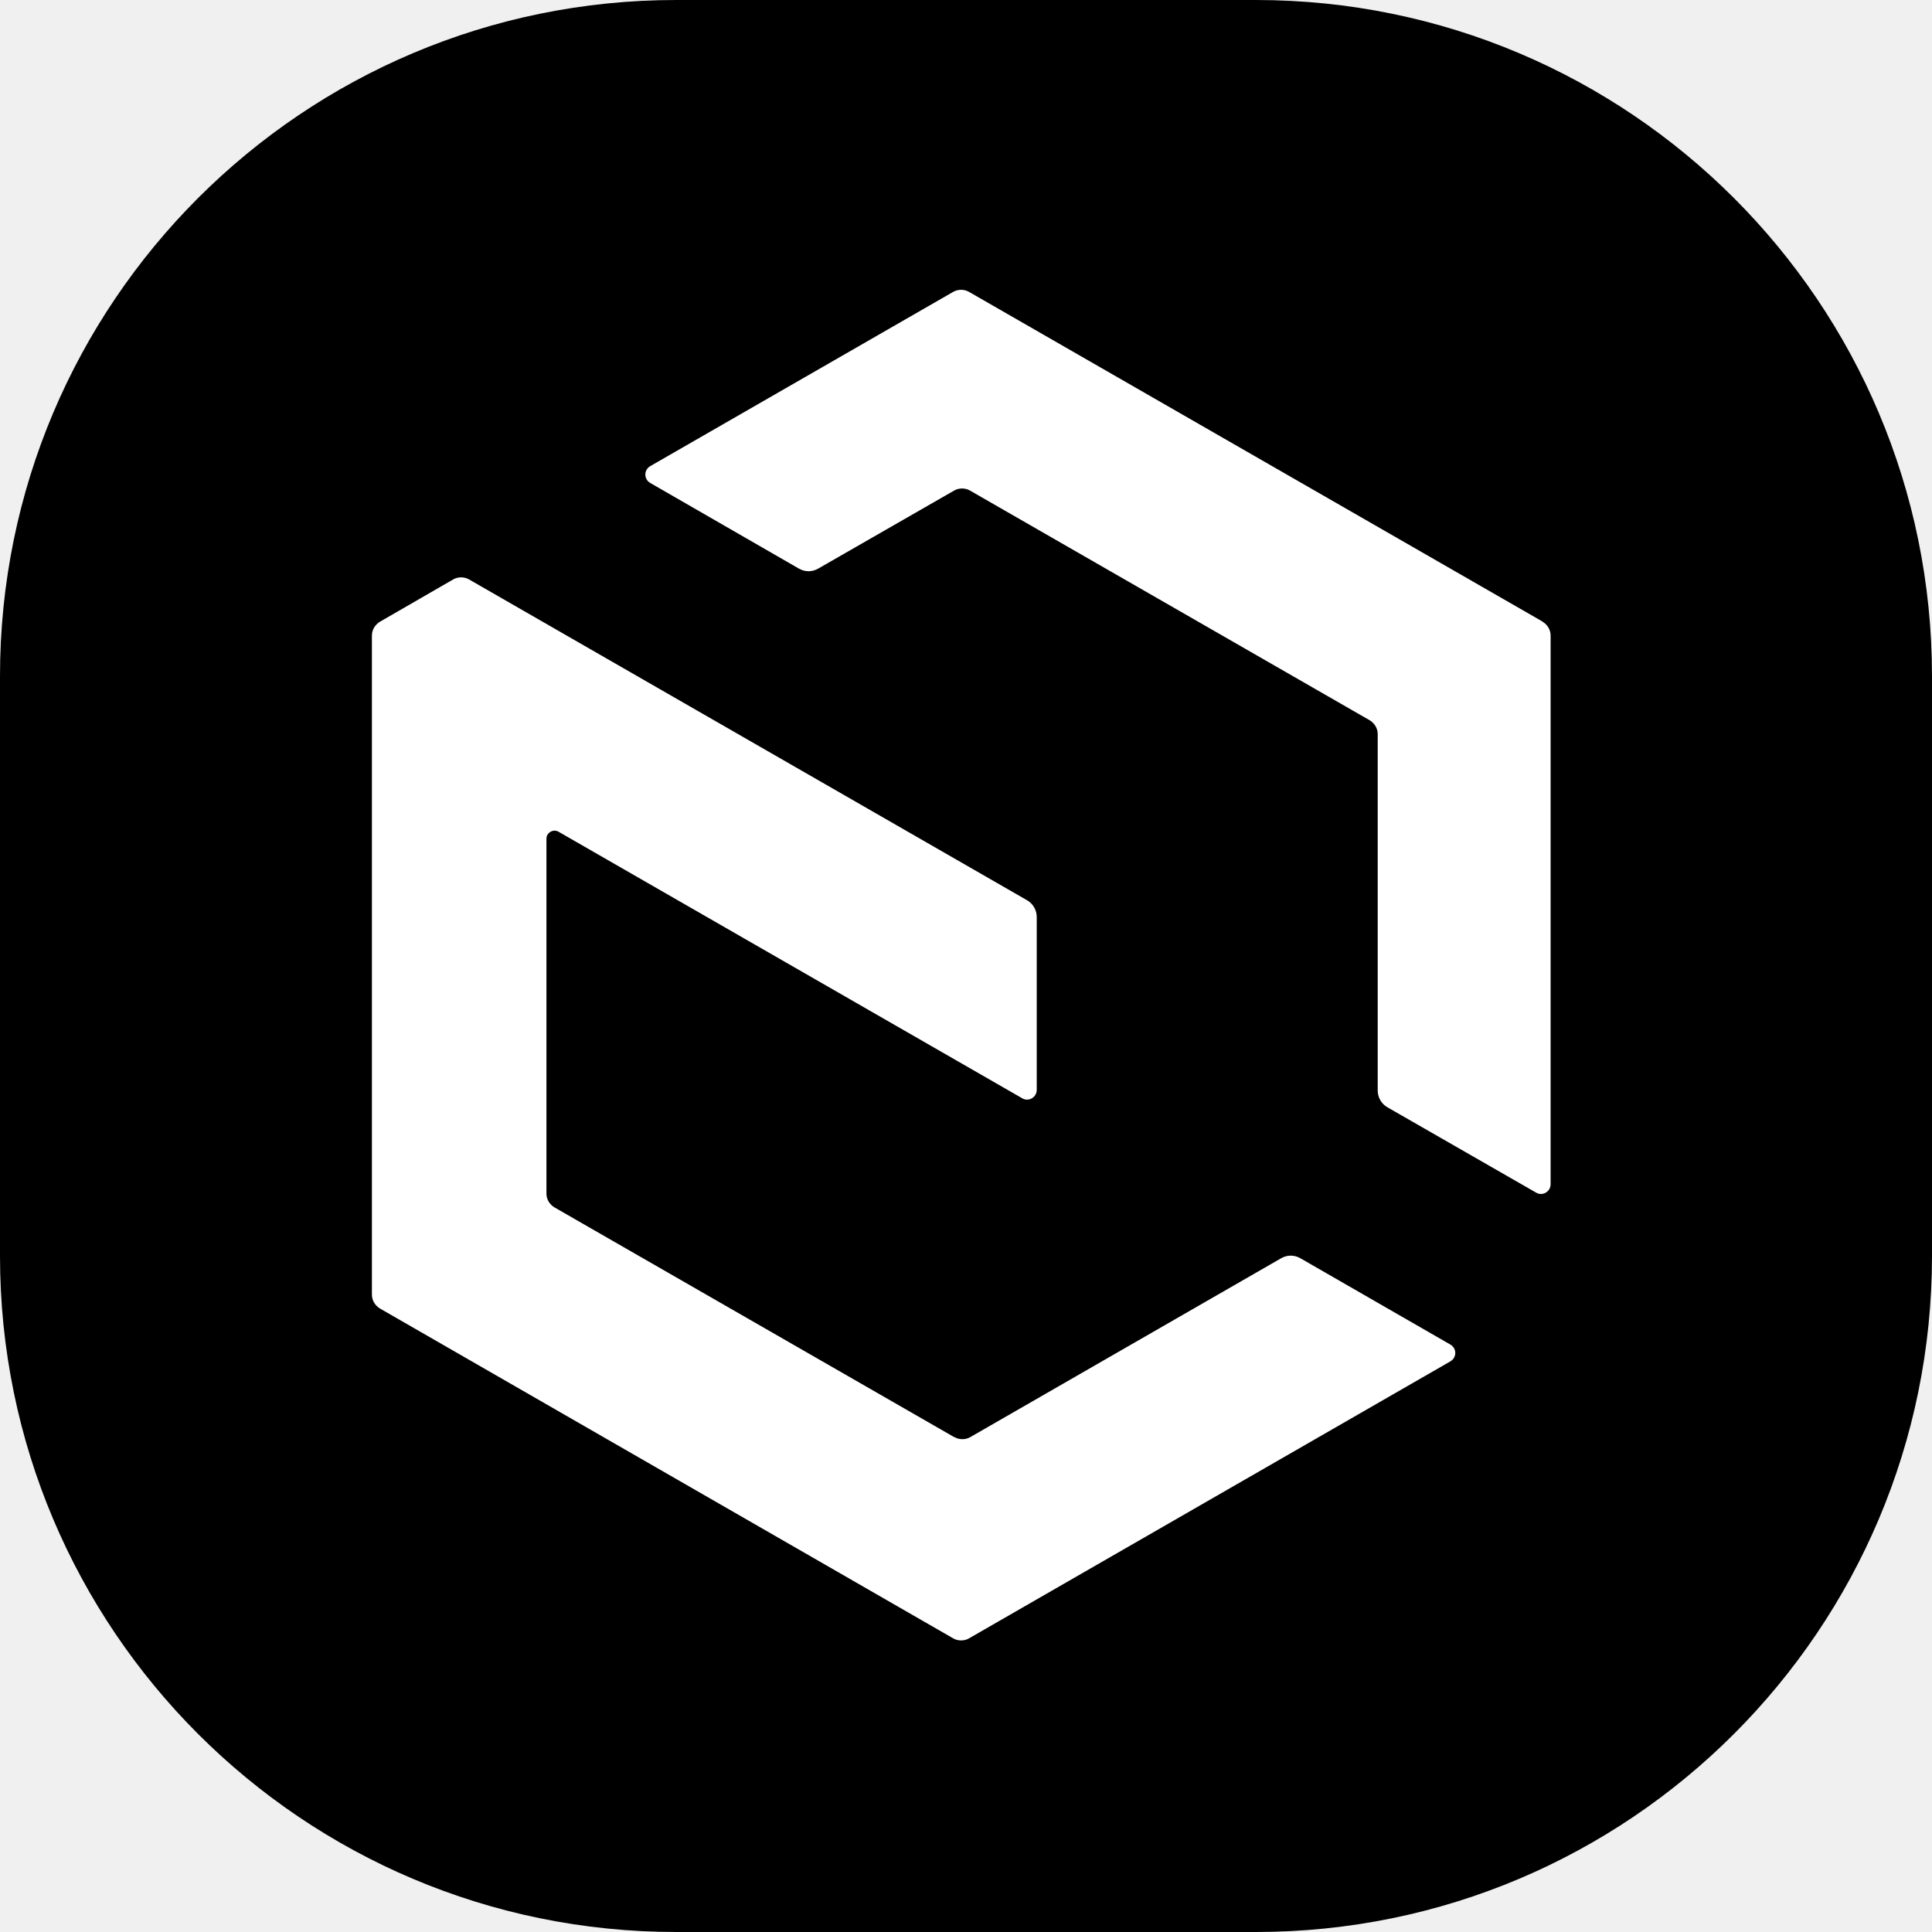
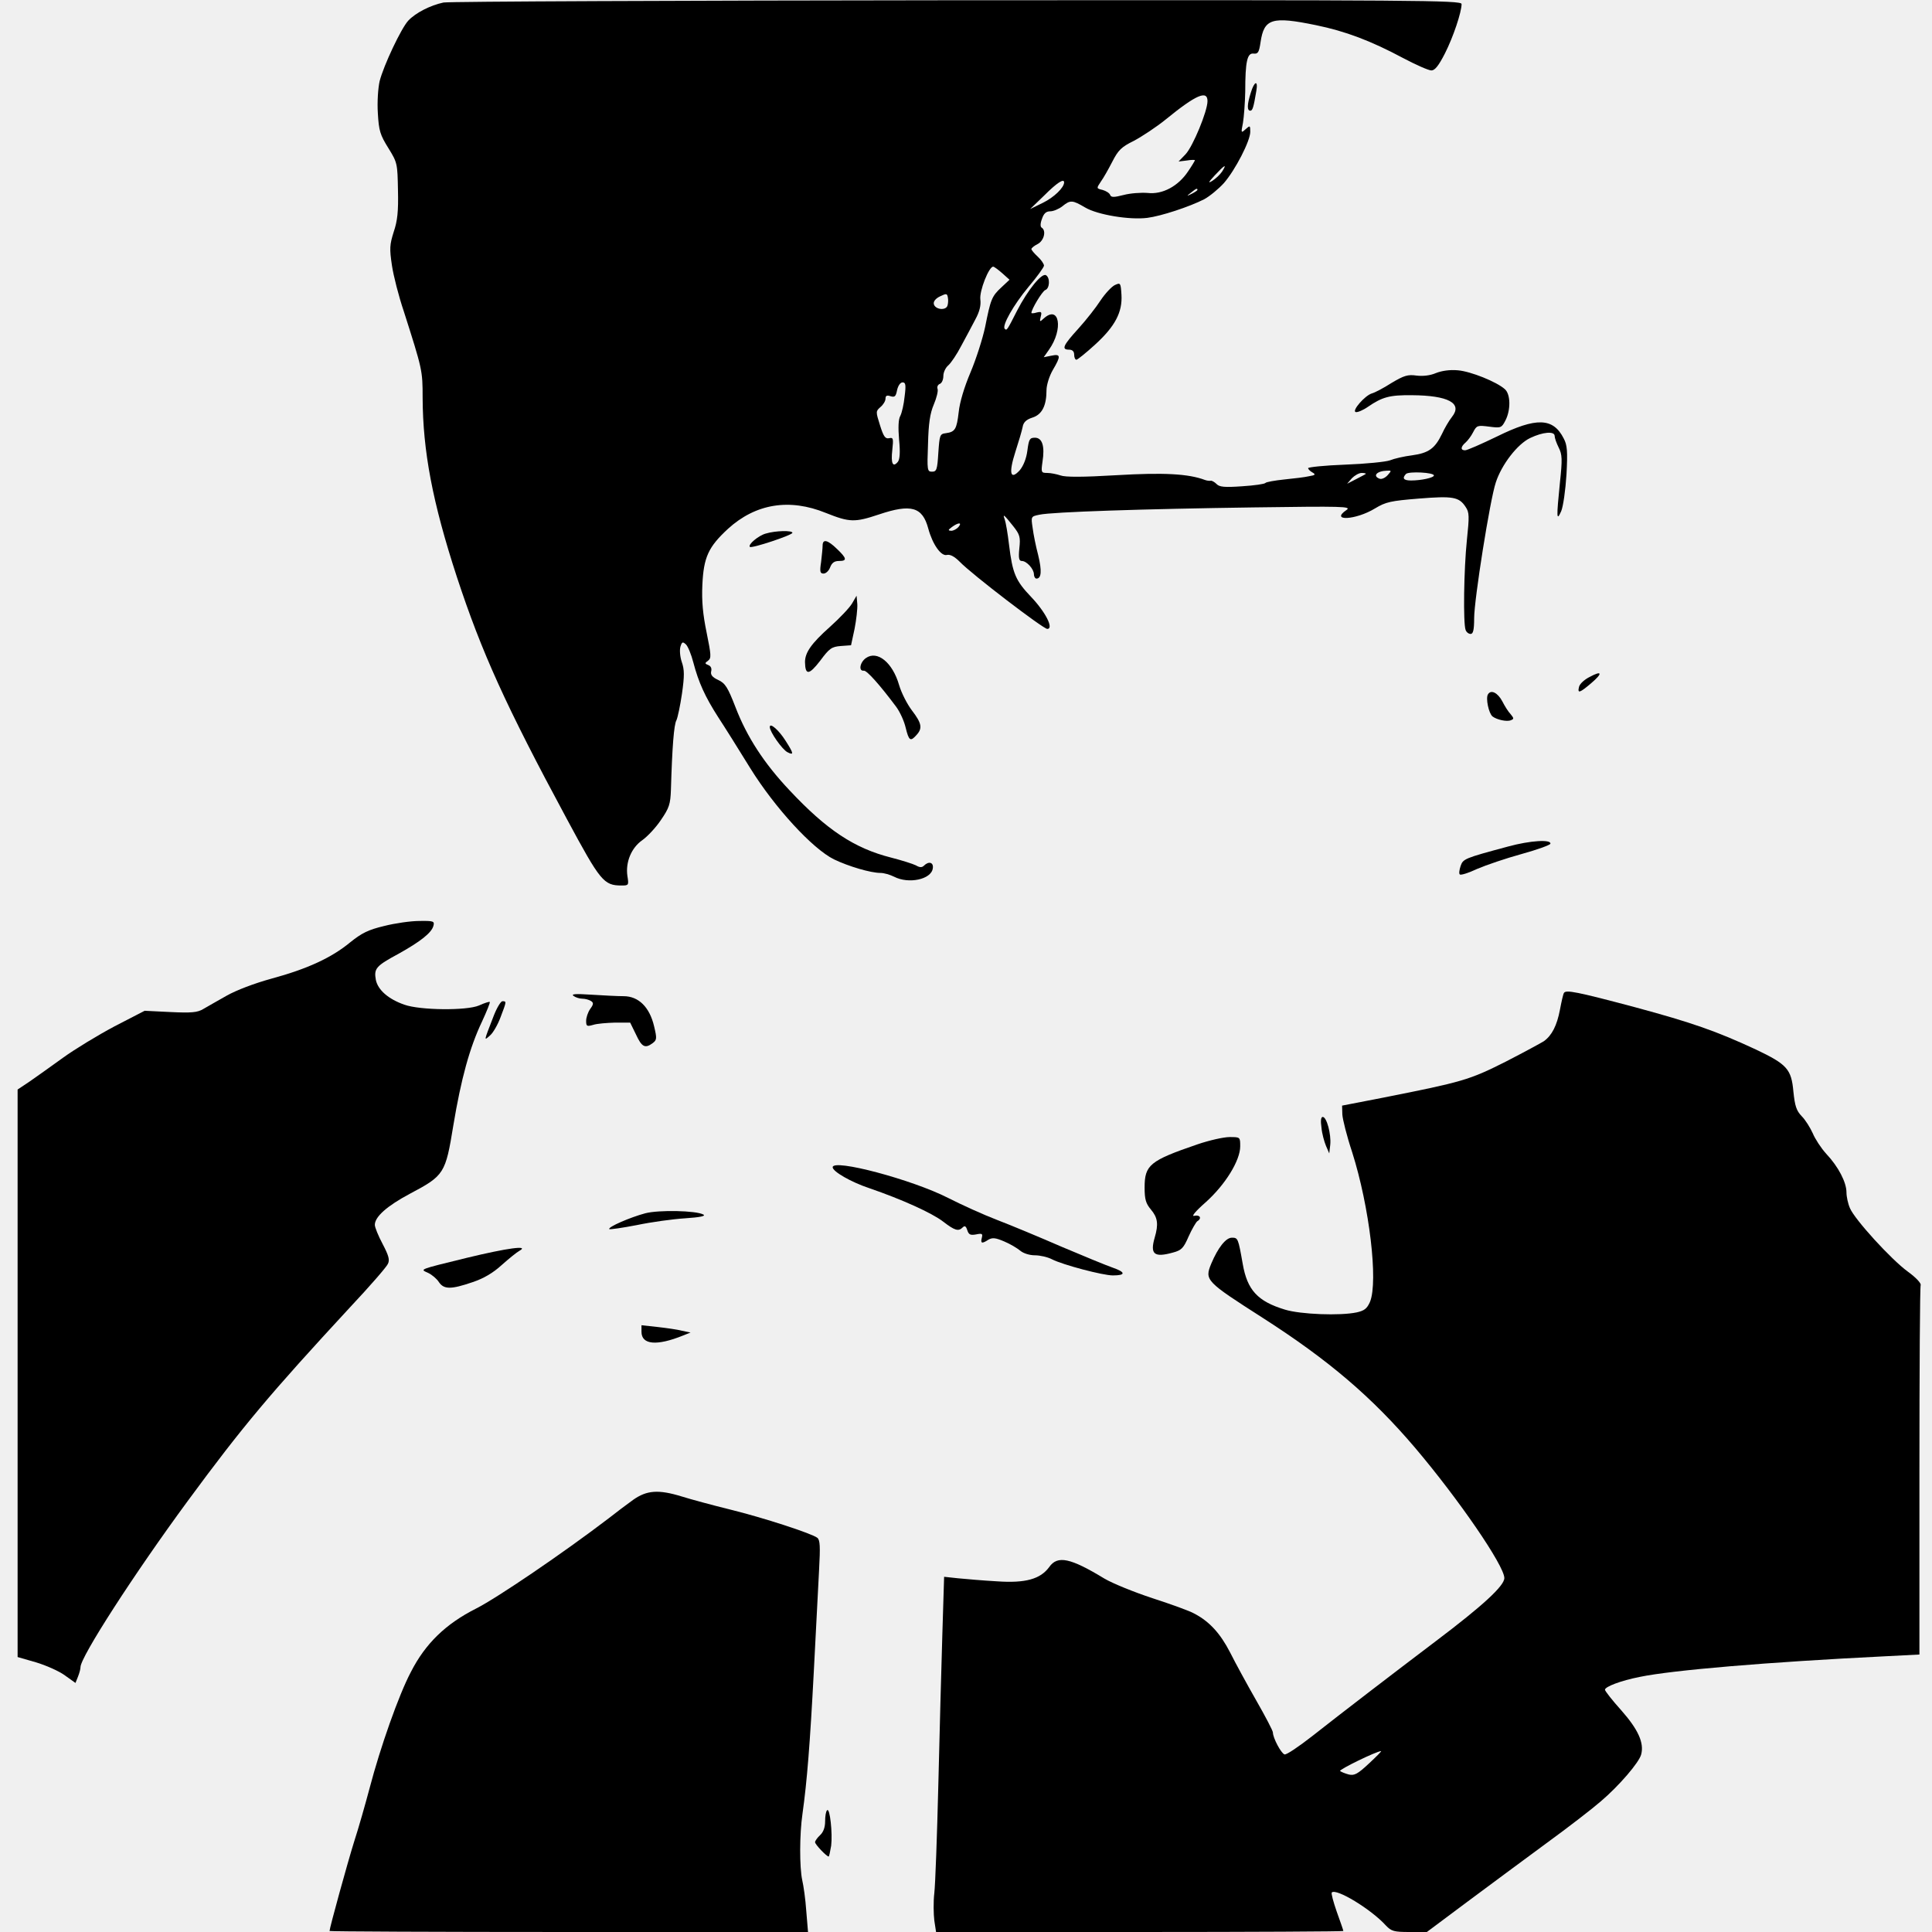
- <svg xmlns="http://www.w3.org/2000/svg" version="1.1" width="1000" height="1000">
-   <style>
-     #light-icon {
-       display: inline;
-     }
-     #dark-icon {
-       display: none;
-     }
- 
-     @media (prefers-color-scheme: dark) {
-       #light-icon {
-         display: none;
-       }
-       #dark-icon {
-         display: inline;
-       }
-     }
-   </style>
-   <g id="light-icon">
-     <svg version="1.1" width="1000" height="1000">
-       <g clip-path="url(#SvgjsClipPath1059)">
-         <rect width="1000" height="1000" fill="#000000" />
-         <g transform="matrix(5,0,0,5,192.5,150)">
-           <svg version="1.1" width="123" height="140">
-             <svg width="123" height="140" viewBox="0 0 123 140" fill="none">
-               <path d="M60.257 118.758L18.904 94.992C18.402 94.692 18.067 94.158 18.067 93.558V56.825C18.067 56.192 18.77 55.792 19.305 56.092L67.316 83.692C67.986 84.092 68.822 83.592 68.822 82.825V64.925C68.822 64.225 68.454 63.558 67.818 63.192L10.071 29.992C9.569 29.692 8.9 29.692 8.398 29.992L0.836 34.358C0.335 34.658 0 35.192 0 35.792V104.025C0 104.625 0.335 105.158 0.836 105.458L60.157 139.592C60.658 139.892 61.328 139.892 61.829 139.592L111.647 110.925C112.317 110.525 112.317 109.592 111.647 109.192L96.123 100.258C95.487 99.892 94.751 99.892 94.116 100.258L61.963 118.758C61.461 119.058 60.792 119.058 60.29 118.758H60.257Z" fill="white" />
-               <path d="M121.149 34.325L61.829 0.225C61.328 -0.075 60.658 -0.075 60.157 0.225L28.807 18.258C28.138 18.658 28.138 19.592 28.807 19.992L44.197 28.858C44.833 29.225 45.569 29.225 46.205 28.858L60.257 20.792C60.759 20.492 61.428 20.492 61.93 20.792L103.283 44.558C103.785 44.858 104.12 45.392 104.12 45.992V82.892C104.12 83.592 104.488 84.258 105.123 84.625L120.514 93.458C121.183 93.858 122.019 93.358 122.019 92.592V35.792C122.019 35.192 121.685 34.658 121.183 34.358L121.149 34.325Z" fill="white" />
-             </svg>
-           </svg>
-         </g>
-       </g>
-       <defs>
-         <clipPath id="SvgjsClipPath1059">
-           <rect width="1000" height="1000" x="0" y="0" rx="350" ry="350" />
-         </clipPath>
-       </defs>
-     </svg>
-   </g>
-   <g id="dark-icon">
-     <svg version="1.1" width="1000" height="1000">
-       <g clip-path="url(#SvgjsClipPath1060)">
-         <rect width="1000" height="1000" fill="#000000" />
-         <g transform="matrix(5,0,0,5,192.5,150)">
-           <svg version="1.1" width="123" height="140">
-             <svg width="123" height="140" viewBox="0 0 123 140" fill="none">
-               <path d="M60.257 118.758L18.904 94.992C18.402 94.692 18.067 94.158 18.067 93.558V56.825C18.067 56.192 18.77 55.792 19.305 56.092L67.316 83.692C67.986 84.092 68.822 83.592 68.822 82.825V64.925C68.822 64.225 68.454 63.558 67.818 63.192L10.071 29.992C9.569 29.692 8.9 29.692 8.398 29.992L0.836 34.358C0.335 34.658 0 35.192 0 35.792V104.025C0 104.625 0.335 105.158 0.836 105.458L60.157 139.592C60.658 139.892 61.328 139.892 61.829 139.592L111.647 110.925C112.317 110.525 112.317 109.592 111.647 109.192L96.123 100.258C95.487 99.892 94.751 99.892 94.116 100.258L61.963 118.758C61.461 119.058 60.792 119.058 60.29 118.758H60.257Z" fill="white" />
-               <path d="M121.149 34.325L61.829 0.225C61.328 -0.075 60.658 -0.075 60.157 0.225L28.807 18.258C28.138 18.658 28.138 19.592 28.807 19.992L44.197 28.858C44.833 29.225 45.569 29.225 46.205 28.858L60.257 20.792C60.759 20.492 61.428 20.492 61.93 20.792L103.283 44.558C103.785 44.858 104.12 45.392 104.12 45.992V82.892C104.12 83.592 104.488 84.258 105.123 84.625L120.514 93.458C121.183 93.858 122.019 93.358 122.019 92.592V35.792C122.019 35.192 121.685 34.658 121.183 34.358L121.149 34.325Z" fill="white" />
-             </svg>
-           </svg>
-         </g>
-       </g>
-       <defs>
-         <clipPath id="SvgjsClipPath1060">
-           <rect width="1000" height="1000" x="0" y="0" rx="350" ry="350" />
-         </clipPath>
-       </defs>
-     </svg>
+ <svg xmlns="http://www.w3.org/2000/svg" version="1.0" width="768pt" height="768pt" viewBox="0 0 768 768" preserveAspectRatio="xMidYMid meet">
+   <g transform="translate(0,768) scale(0.1,-0.1)" fill="#000000" stroke="none">
+     <path d="M1763 7670 c-52 -11 -111 -41 -140 -72 -28 -30 -98 -178 -114 -241 -6 -27 -10 -82 -7 -127 4 -70 9 -86 42 -139 36 -58 36 -62 38 -168 2 -83 -2 -121 -17 -165 -16 -51 -17 -66 -7 -133 6 -41 27 -123 47 -182 74 -232 75 -235 75 -344 1 -212 39 -415 136 -712 99 -301 194 -511 437 -962 134 -249 147 -265 218 -265 28 0 29 1 23 38 -8 55 16 112 59 142 20 14 54 50 74 80 33 48 38 63 40 120 5 171 12 260 22 277 5 11 15 58 22 106 10 70 10 95 -1 126 -7 21 -9 48 -5 61 6 19 9 20 22 8 8 -8 21 -40 29 -71 21 -80 47 -137 99 -218 25 -38 82 -129 127 -202 98 -158 248 -321 333 -363 58 -28 146 -54 185 -54 14 0 38 -7 54 -15 58 -30 148 -11 154 33 4 24 -16 30 -35 11 -8 -8 -17 -8 -32 1 -12 6 -56 20 -99 31 -146 37 -256 110 -404 268 -101 107 -169 212 -214 329 -31 80 -41 96 -69 109 -24 11 -31 21 -28 34 3 12 -1 21 -11 25 -15 6 -15 8 -1 18 13 10 12 22 -6 111 -15 73 -20 125 -17 190 5 110 24 151 102 223 110 100 244 122 389 63 95 -38 115 -38 211 -6 128 43 173 30 196 -56 17 -63 51 -111 74 -105 13 3 30 -6 51 -27 48 -50 332 -267 348 -267 27 0 -6 66 -64 127 -62 65 -74 93 -88 208 -5 44 -13 89 -17 100 -9 24 -4 21 34 -27 26 -33 29 -43 24 -88 -4 -40 -1 -50 10 -50 19 0 48 -32 48 -53 0 -9 5 -17 10 -17 20 0 22 31 7 93 -9 34 -19 83 -22 108 -7 46 -7 46 27 53 50 11 414 23 853 29 353 5 388 4 368 -10 -68 -46 36 -41 113 6 43 26 63 30 173 39 136 11 161 7 187 -33 15 -22 15 -37 5 -133 -12 -115 -15 -330 -5 -356 3 -9 12 -16 20 -16 10 0 14 16 14 63 0 73 63 471 86 539 23 71 86 153 137 177 50 24 97 28 97 8 0 -8 7 -28 16 -46 14 -28 15 -46 5 -139 -14 -139 -14 -157 5 -114 8 19 17 83 21 146 5 92 3 117 -11 143 -42 83 -109 85 -265 8 -62 -30 -119 -55 -127 -55 -19 0 -18 14 2 31 8 7 22 25 30 41 14 27 17 28 64 22 46 -6 49 -5 64 24 22 42 21 105 -2 125 -32 29 -136 71 -187 75 -32 3 -64 -2 -87 -11 -23 -10 -52 -13 -77 -10 -35 5 -50 0 -99 -29 -31 -20 -67 -39 -79 -42 -28 -9 -80 -69 -64 -74 7 -2 29 7 49 21 57 39 86 47 175 46 144 -1 202 -32 159 -86 -12 -15 -30 -46 -40 -68 -28 -58 -53 -76 -119 -85 -32 -4 -71 -13 -88 -20 -17 -6 -96 -14 -177 -17 -82 -3 -148 -10 -148 -14 0 -4 8 -12 17 -17 14 -8 12 -11 -13 -15 -16 -4 -60 -9 -99 -13 -38 -4 -72 -10 -75 -14 -3 -4 -44 -10 -92 -13 -70 -5 -91 -3 -102 9 -8 8 -19 14 -23 13 -4 -1 -15 0 -23 3 -66 25 -165 30 -352 19 -135 -8 -203 -8 -222 -1 -15 5 -39 10 -53 10 -24 0 -25 2 -19 44 10 63 -1 96 -30 96 -21 0 -24 -6 -30 -51 -4 -32 -16 -61 -30 -78 -38 -42 -45 -12 -18 72 13 40 26 84 29 99 3 19 14 30 39 38 38 12 56 47 56 109 0 20 11 56 25 80 33 56 32 65 -6 57 l-30 -6 21 30 c58 82 41 180 -21 124 -16 -15 -17 -14 -12 7 5 19 3 21 -15 17 -12 -4 -22 -4 -22 -2 0 15 43 86 55 91 18 6 20 49 3 59 -17 10 -72 -58 -115 -141 -40 -79 -41 -80 -49 -72 -12 12 35 95 94 166 34 40 62 79 62 85 0 7 -11 23 -25 36 -14 13 -25 26 -25 30 0 4 11 13 25 20 25 13 35 53 16 65 -6 3 -6 17 1 35 7 21 16 30 33 30 12 0 34 9 48 20 32 26 40 25 91 -5 49 -29 177 -50 247 -41 55 7 167 44 226 74 22 12 57 41 78 64 46 53 105 168 105 204 0 26 -1 26 -19 10 -18 -16 -18 -15 -10 26 4 24 8 79 9 123 0 121 8 155 33 152 18 -2 22 5 28 46 14 93 45 103 220 67 117 -24 218 -62 347 -131 51 -27 101 -49 112 -49 14 0 29 19 54 68 33 65 66 164 66 196 0 15 -175 16 -2002 15 -1102 -1 -2022 -5 -2045 -9z m3037 -392 c0 -40 -58 -180 -87 -211 l-28 -29 33 4 c17 3 32 3 32 1 0 -2 -12 -22 -27 -44 -39 -59 -102 -93 -161 -86 -26 2 -69 -1 -95 -8 -39 -10 -50 -10 -54 0 -2 7 -16 16 -30 20 -25 6 -25 6 -7 33 11 15 31 51 46 80 23 45 36 58 85 82 32 17 90 55 128 86 119 97 165 117 165 72z m58 -280 c-8 -12 -25 -28 -39 -37 -18 -11 -16 -6 10 22 39 42 50 48 29 15z m-628 -43 c0 -21 -41 -60 -84 -81 l-51 -25 57 55 c49 49 78 68 78 51z m530 -30 c0 -2 -10 -9 -22 -15 -22 -11 -22 -10 -4 4 21 17 26 19 26 11z m-776 -331 l29 -26 -32 -30 c-39 -36 -43 -48 -65 -158 -10 -47 -36 -128 -58 -180 -25 -59 -43 -119 -47 -158 -8 -68 -14 -79 -51 -84 -24 -3 -25 -7 -30 -78 -4 -67 -7 -75 -25 -75 -19 0 -20 5 -16 110 2 82 8 122 23 157 11 26 18 54 15 62 -3 8 1 17 9 20 8 3 14 17 14 32 0 14 9 33 20 42 11 10 34 44 51 77 18 33 43 80 56 105 17 31 23 56 20 80 -4 34 34 130 51 130 4 0 20 -12 36 -26z m-218 -130 c-8 -20 -50 -14 -54 8 -2 10 8 22 25 30 25 12 28 12 31 -5 2 -10 1 -25 -2 -33z m-170 -360 c-3 -31 -11 -65 -17 -77 -8 -13 -9 -47 -5 -95 5 -50 3 -78 -5 -88 -20 -24 -28 -6 -22 47 5 46 4 51 -13 47 -15 -3 -22 7 -36 52 -17 54 -17 55 2 72 11 9 20 24 20 33 0 12 5 15 20 10 17 -5 21 -1 26 24 4 18 13 31 22 31 12 0 14 -10 8 -56z m1920 -313 c-10 -11 -24 -17 -32 -14 -29 11 -11 31 30 32 18 1 18 0 2 -18z m184 -1 c0 -9 -50 -20 -91 -20 -30 0 -36 9 -20 26 12 11 111 6 111 -6z m-271 6 c-2 -2 -20 -11 -39 -21 l-35 -18 19 22 c11 11 28 21 39 21 11 0 18 -2 16 -4z m-1619 -211 c-7 -8 -20 -15 -29 -15 -13 1 -13 3 3 15 26 19 42 19 26 0z" />
+     <path d="M4972 7311 c-15 -47 -15 -71 -2 -71 9 0 13 12 24 78 8 45 -8 40 -22 -7z" />
+     <path d="M4432 6547 c-13 -6 -39 -34 -57 -61 -18 -28 -58 -79 -89 -113 -60 -66 -68 -83 -36 -83 13 0 20 -7 20 -20 0 -11 4 -20 9 -20 4 0 38 27 74 60 80 73 109 129 105 198 -3 48 -4 49 -26 39z" />
+     <path d="M3044 5559 c-29 -8 -72 -44 -63 -53 7 -7 169 47 169 56 0 10 -66 9 -106 -3z" />
+     <path d="M3270 5511 c0 -10 -3 -39 -6 -65 -6 -39 -4 -46 10 -46 9 0 21 11 26 25 7 18 17 25 35 25 33 0 32 10 -8 48 -37 36 -57 41 -57 13z" />
+     <path d="M3387 5281 c-10 -17 -50 -59 -88 -93 -74 -66 -99 -102 -99 -140 1 -53 16 -52 60 5 37 50 46 56 82 59 l41 3 14 65 c7 36 12 80 11 98 l-3 34 -18 -31z" />
+     <path d="M3442 5064 c-24 -17 -30 -53 -8 -50 12 1 63 -56 128 -143 15 -20 32 -57 38 -83 13 -53 19 -57 43 -30 25 27 21 47 -18 98 -19 25 -42 70 -51 101 -26 90 -87 139 -132 107z" />
+     <path d="M6319 4989 c-20 -10 -39 -27 -42 -39 -7 -28 2 -25 48 14 47 40 44 52 -6 25z" />
+     <path d="M5915 4920 c-10 -15 3 -76 18 -88 17 -13 57 -22 73 -15 13 5 12 8 -1 24 -9 9 -24 33 -33 51 -18 34 -45 48 -57 28z" />
+     <path d="M3060 4790 c0 -19 49 -89 70 -100 27 -14 25 -5 -7 45 -27 43 -63 74 -63 55z" />
+     <path d="M5995 4315 c-175 -47 -179 -49 -189 -78 -5 -15 -7 -30 -3 -33 4 -4 35 6 69 22 35 15 114 42 176 59 62 17 114 36 115 41 4 18 -80 13 -168 -11z" />
+     <path d="M1527 3999 c-63 -15 -89 -28 -135 -65 -75 -62 -172 -106 -312 -144 -69 -19 -140 -46 -179 -68 -36 -20 -77 -44 -93 -53 -23 -14 -48 -16 -131 -12 l-102 5 -120 -62 c-66 -35 -158 -91 -205 -125 -47 -34 -106 -76 -132 -94 l-48 -32 0 -1128 0 -1128 73 -21 c40 -12 92 -35 115 -52 l42 -30 10 25 c6 15 10 31 10 38 0 40 212 369 426 660 220 299 328 427 647 772 77 82 144 159 149 171 8 16 3 33 -21 79 -17 32 -31 66 -31 76 0 32 48 75 140 124 136 72 141 80 172 271 31 186 65 310 114 413 19 41 33 76 31 78 -2 2 -21 -4 -43 -14 -49 -21 -234 -19 -296 3 -64 22 -106 59 -114 99 -8 45 0 55 91 104 86 48 131 83 138 111 5 18 0 20 -56 19 -34 0 -97 -9 -140 -20z" />
+     <path d="M6217 3733 c-3 -4 -10 -35 -16 -67 -12 -63 -32 -102 -64 -125 -11 -7 -79 -44 -153 -82 -143 -72 -171 -80 -484 -142 l-165 -32 1 -35 c1 -19 18 -87 39 -150 69 -217 104 -514 71 -595 -12 -27 -22 -35 -53 -42 -66 -14 -223 -8 -285 11 -109 33 -150 78 -168 182 -18 102 -19 104 -43 104 -24 0 -55 -39 -82 -103 -27 -66 -23 -70 205 -216 262 -168 433 -314 605 -516 173 -204 355 -469 355 -518 0 -31 -86 -110 -270 -249 -173 -131 -374 -285 -492 -378 -55 -43 -105 -77 -112 -74 -14 5 -46 66 -46 87 0 7 -30 64 -66 127 -36 63 -83 149 -104 191 -39 76 -83 124 -143 155 -17 10 -92 37 -166 61 -73 24 -159 59 -191 78 -135 82 -186 93 -219 46 -35 -48 -94 -65 -208 -57 -54 3 -123 9 -154 12 l-56 6 -7 -228 c-4 -126 -11 -395 -16 -599 -5 -203 -12 -398 -16 -431 -4 -34 -3 -83 0 -108 l7 -46 810 0 c445 0 809 2 809 4 0 3 -12 37 -26 76 -14 40 -23 74 -20 77 17 18 156 -66 215 -131 22 -23 32 -26 94 -26 l69 0 158 118 c86 64 229 170 316 234 88 64 185 139 217 167 72 61 153 155 161 187 12 46 -12 99 -79 175 -36 40 -65 77 -65 82 0 12 62 36 138 51 130 27 509 59 975 82 l137 7 0 728 c0 400 2 733 5 741 2 7 -19 30 -51 53 -66 48 -211 207 -230 252 -8 18 -14 46 -14 63 0 40 -32 102 -80 153 -21 23 -45 60 -54 82 -10 22 -29 53 -44 68 -21 22 -27 40 -33 98 -8 89 -25 108 -149 167 -157 73 -254 107 -480 168 -233 62 -275 70 -283 57z m-775 -3063 c-45 -42 -58 -49 -80 -44 -15 4 -30 10 -35 14 -6 5 145 79 163 79 3 0 -19 -22 -48 -49z" />
+     <path d="M2280 3721 c8 -6 24 -11 35 -11 11 0 26 -4 34 -9 11 -7 11 -13 -3 -32 -9 -13 -16 -34 -16 -47 0 -22 3 -23 28 -16 15 5 54 8 87 9 l60 0 23 -47 c23 -50 36 -57 66 -35 17 13 18 18 6 68 -18 76 -62 119 -121 119 -24 0 -82 3 -129 6 -62 4 -81 3 -70 -5z" />
+     <path d="M1963 3643 c-41 -106 -40 -101 -15 -79 12 10 31 43 42 73 24 63 24 63 7 63 -6 0 -22 -26 -34 -57z" />
+     <path d="M5253 3198 c2 -24 11 -56 18 -73 l13 -30 4 35 c4 41 -14 110 -30 110 -7 0 -9 -15 -5 -42z" />
+     <path d="M4760 3131 c-190 -65 -210 -82 -210 -172 0 -47 5 -63 25 -87 27 -32 31 -58 15 -112 -19 -66 -2 -80 73 -59 34 9 42 18 62 64 13 29 29 56 34 60 20 12 11 27 -11 22 -14 -4 3 17 45 54 78 70 137 166 137 222 0 37 0 37 -42 37 -24 0 -81 -13 -128 -29z" />
+     <path d="M3310 3040 c0 -17 73 -59 145 -83 131 -45 250 -99 294 -133 47 -36 61 -40 78 -23 8 8 13 5 18 -11 6 -18 12 -21 35 -17 24 5 27 3 23 -13 -6 -23 0 -25 26 -8 16 9 28 8 63 -7 24 -10 52 -27 64 -37 12 -10 36 -18 58 -18 20 0 51 -7 68 -16 43 -22 202 -64 242 -64 52 0 51 13 -1 31 -26 9 -118 47 -203 83 -85 37 -200 85 -255 106 -55 21 -143 61 -196 88 -143 73 -459 157 -459 122z" />
+     <path d="M2565 2857 c-60 -16 -150 -55 -143 -63 3 -2 52 5 109 16 57 12 144 24 192 27 60 4 84 9 73 15 -28 16 -178 19 -231 5z" />
+     <path d="M1856 2680 c-196 -48 -187 -45 -154 -60 15 -7 35 -24 43 -37 20 -29 48 -29 133 0 45 15 82 37 116 68 28 25 60 51 71 57 41 23 -48 11 -209 -28z" />
+     <path d="M2550 2386 c0 -52 61 -57 165 -15 l30 12 -34 7 c-18 5 -62 11 -97 15 l-64 7 0 -26z" />
+     <path d="M2517 1718 c-25 -18 -69 -51 -98 -74 -181 -138 -443 -316 -526 -358 -121 -61 -202 -139 -260 -253 -48 -91 -121 -298 -164 -462 -17 -64 -44 -159 -61 -211 -26 -83 -98 -344 -98 -356 0 -2 428 -4 951 -4 l951 0 -7 84 c-3 46 -11 101 -16 122 -11 51 -11 182 1 264 18 128 30 279 45 565 8 160 18 342 21 405 5 92 4 118 -7 127 -22 17 -211 79 -349 113 -69 17 -154 40 -189 51 -94 29 -140 25 -194 -13z" />
+     <path d="M3288 484 c-5 -4 -8 -24 -8 -44 0 -24 -7 -43 -20 -55 -11 -10 -20 -23 -20 -28 0 -9 46 -57 54 -57 2 0 6 19 10 43 6 49 -5 152 -16 141z" />
  </g>
</svg>
